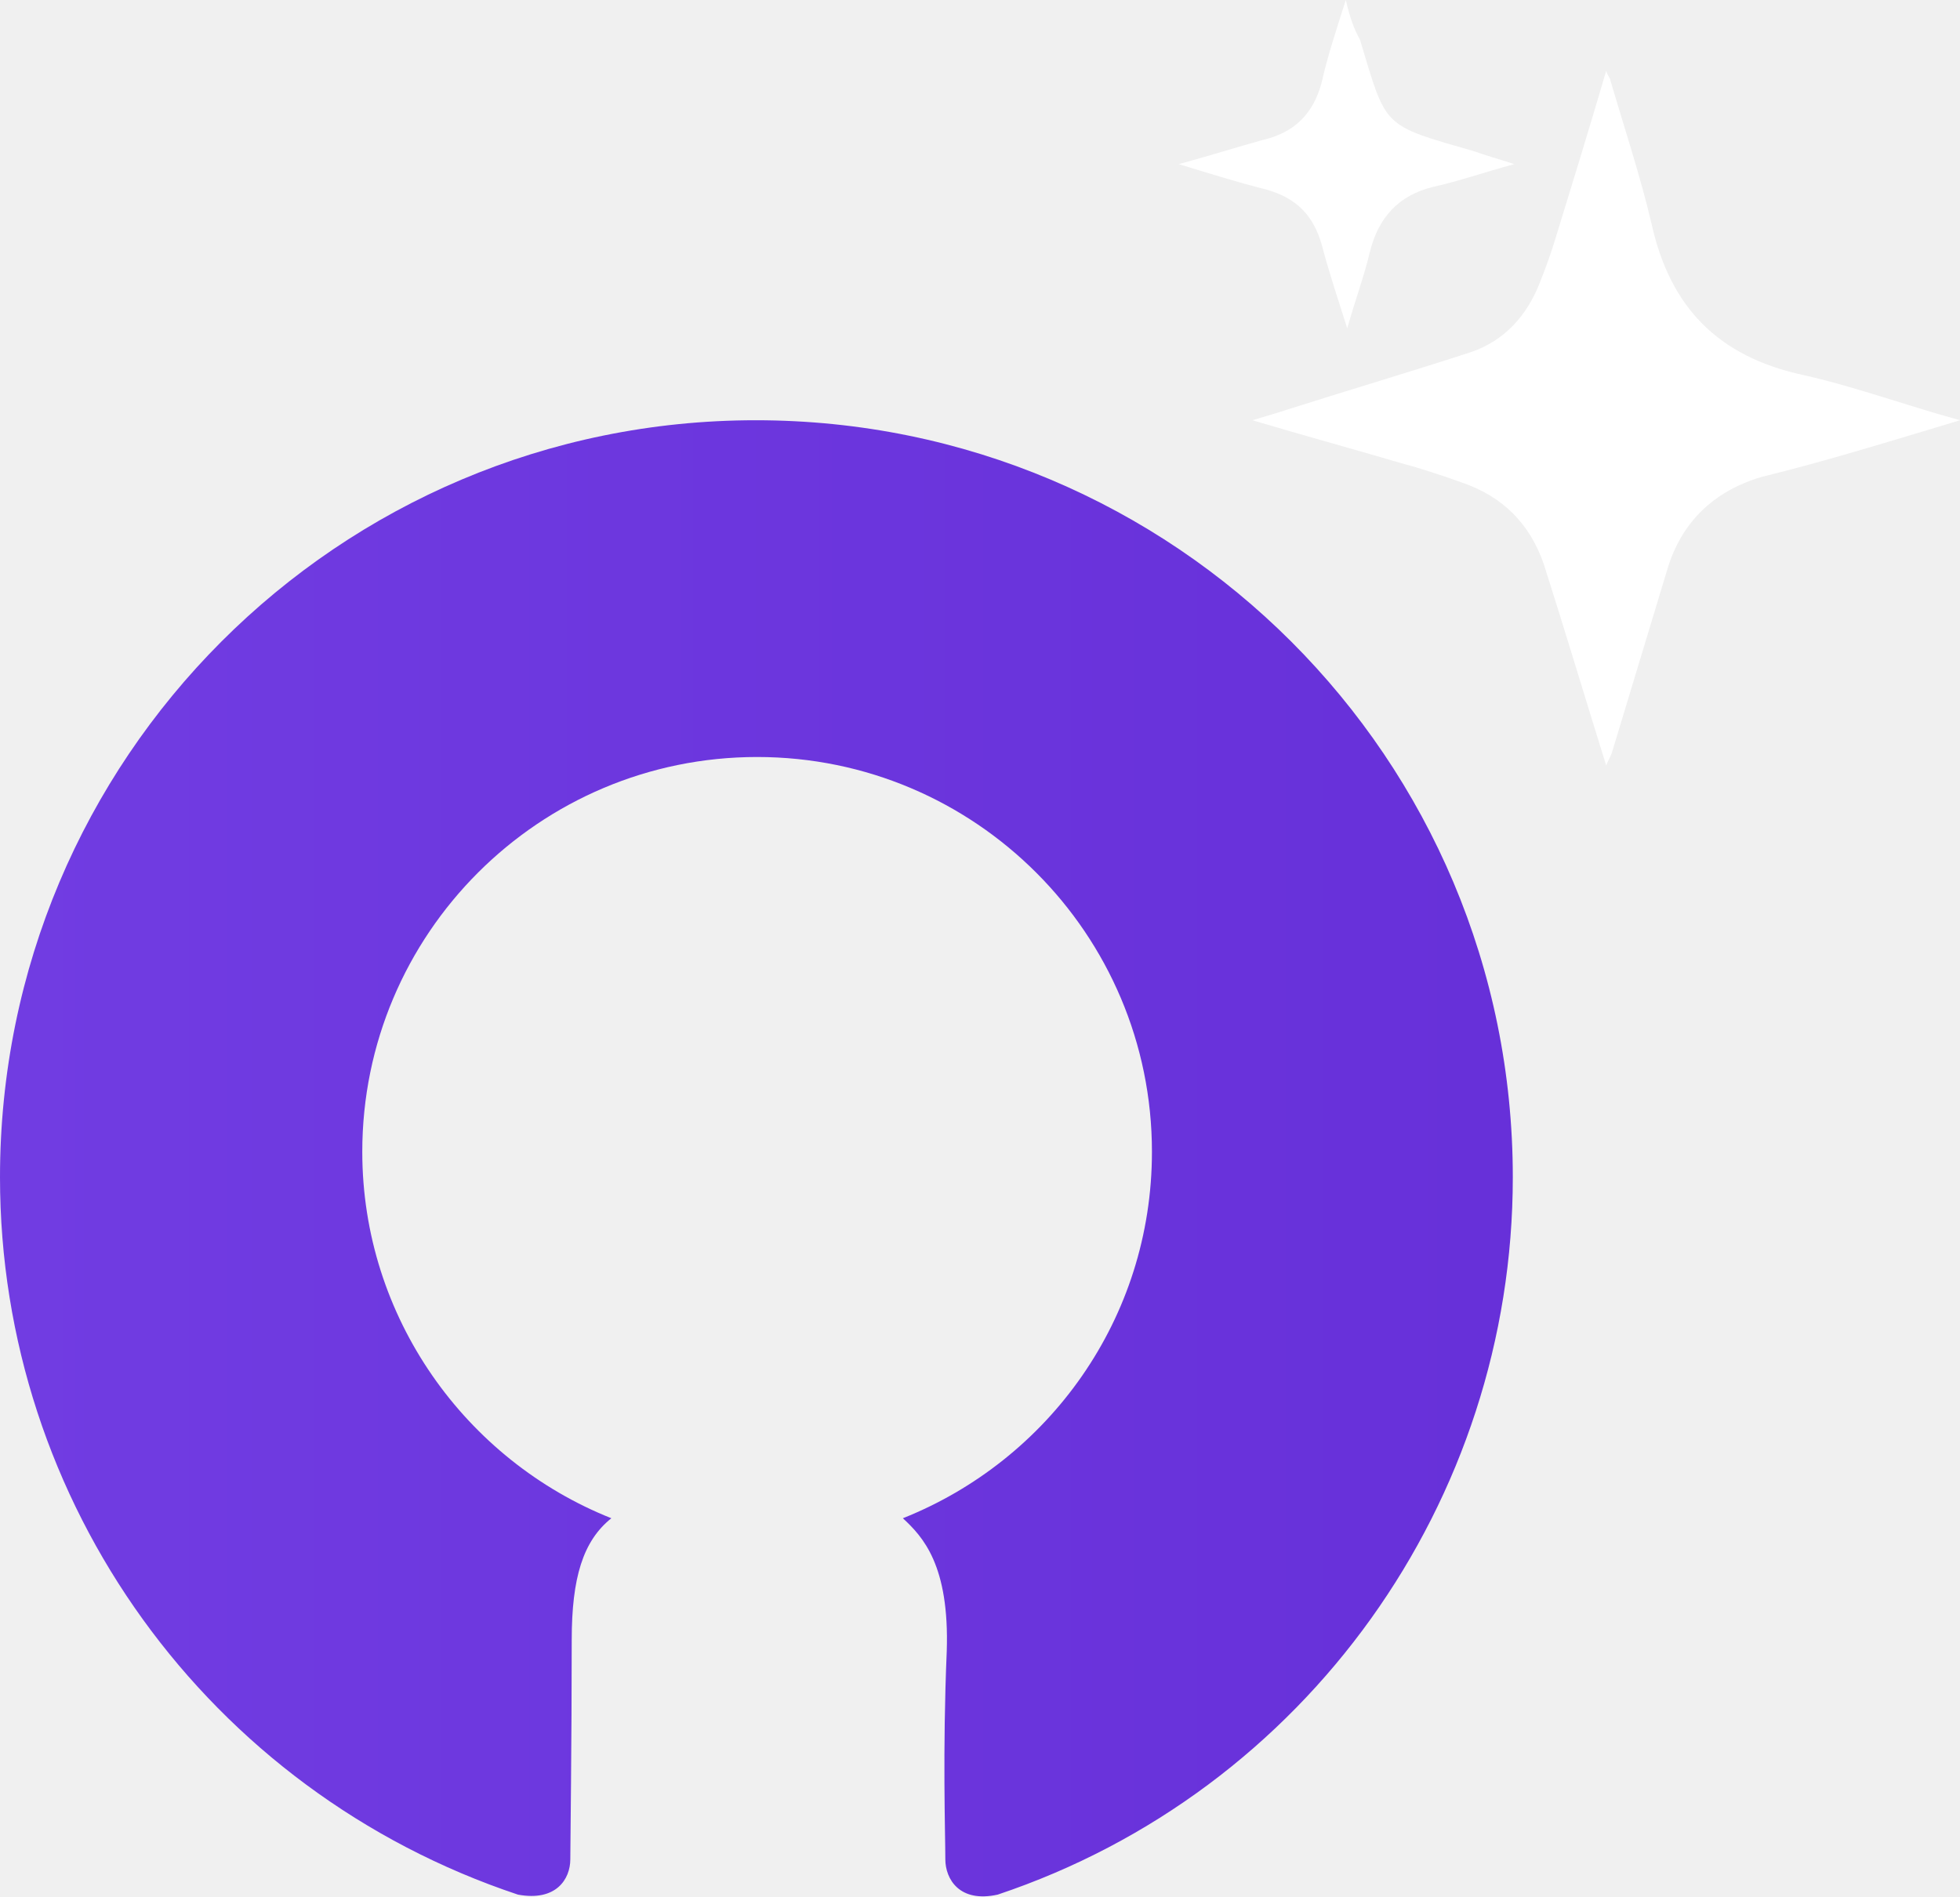
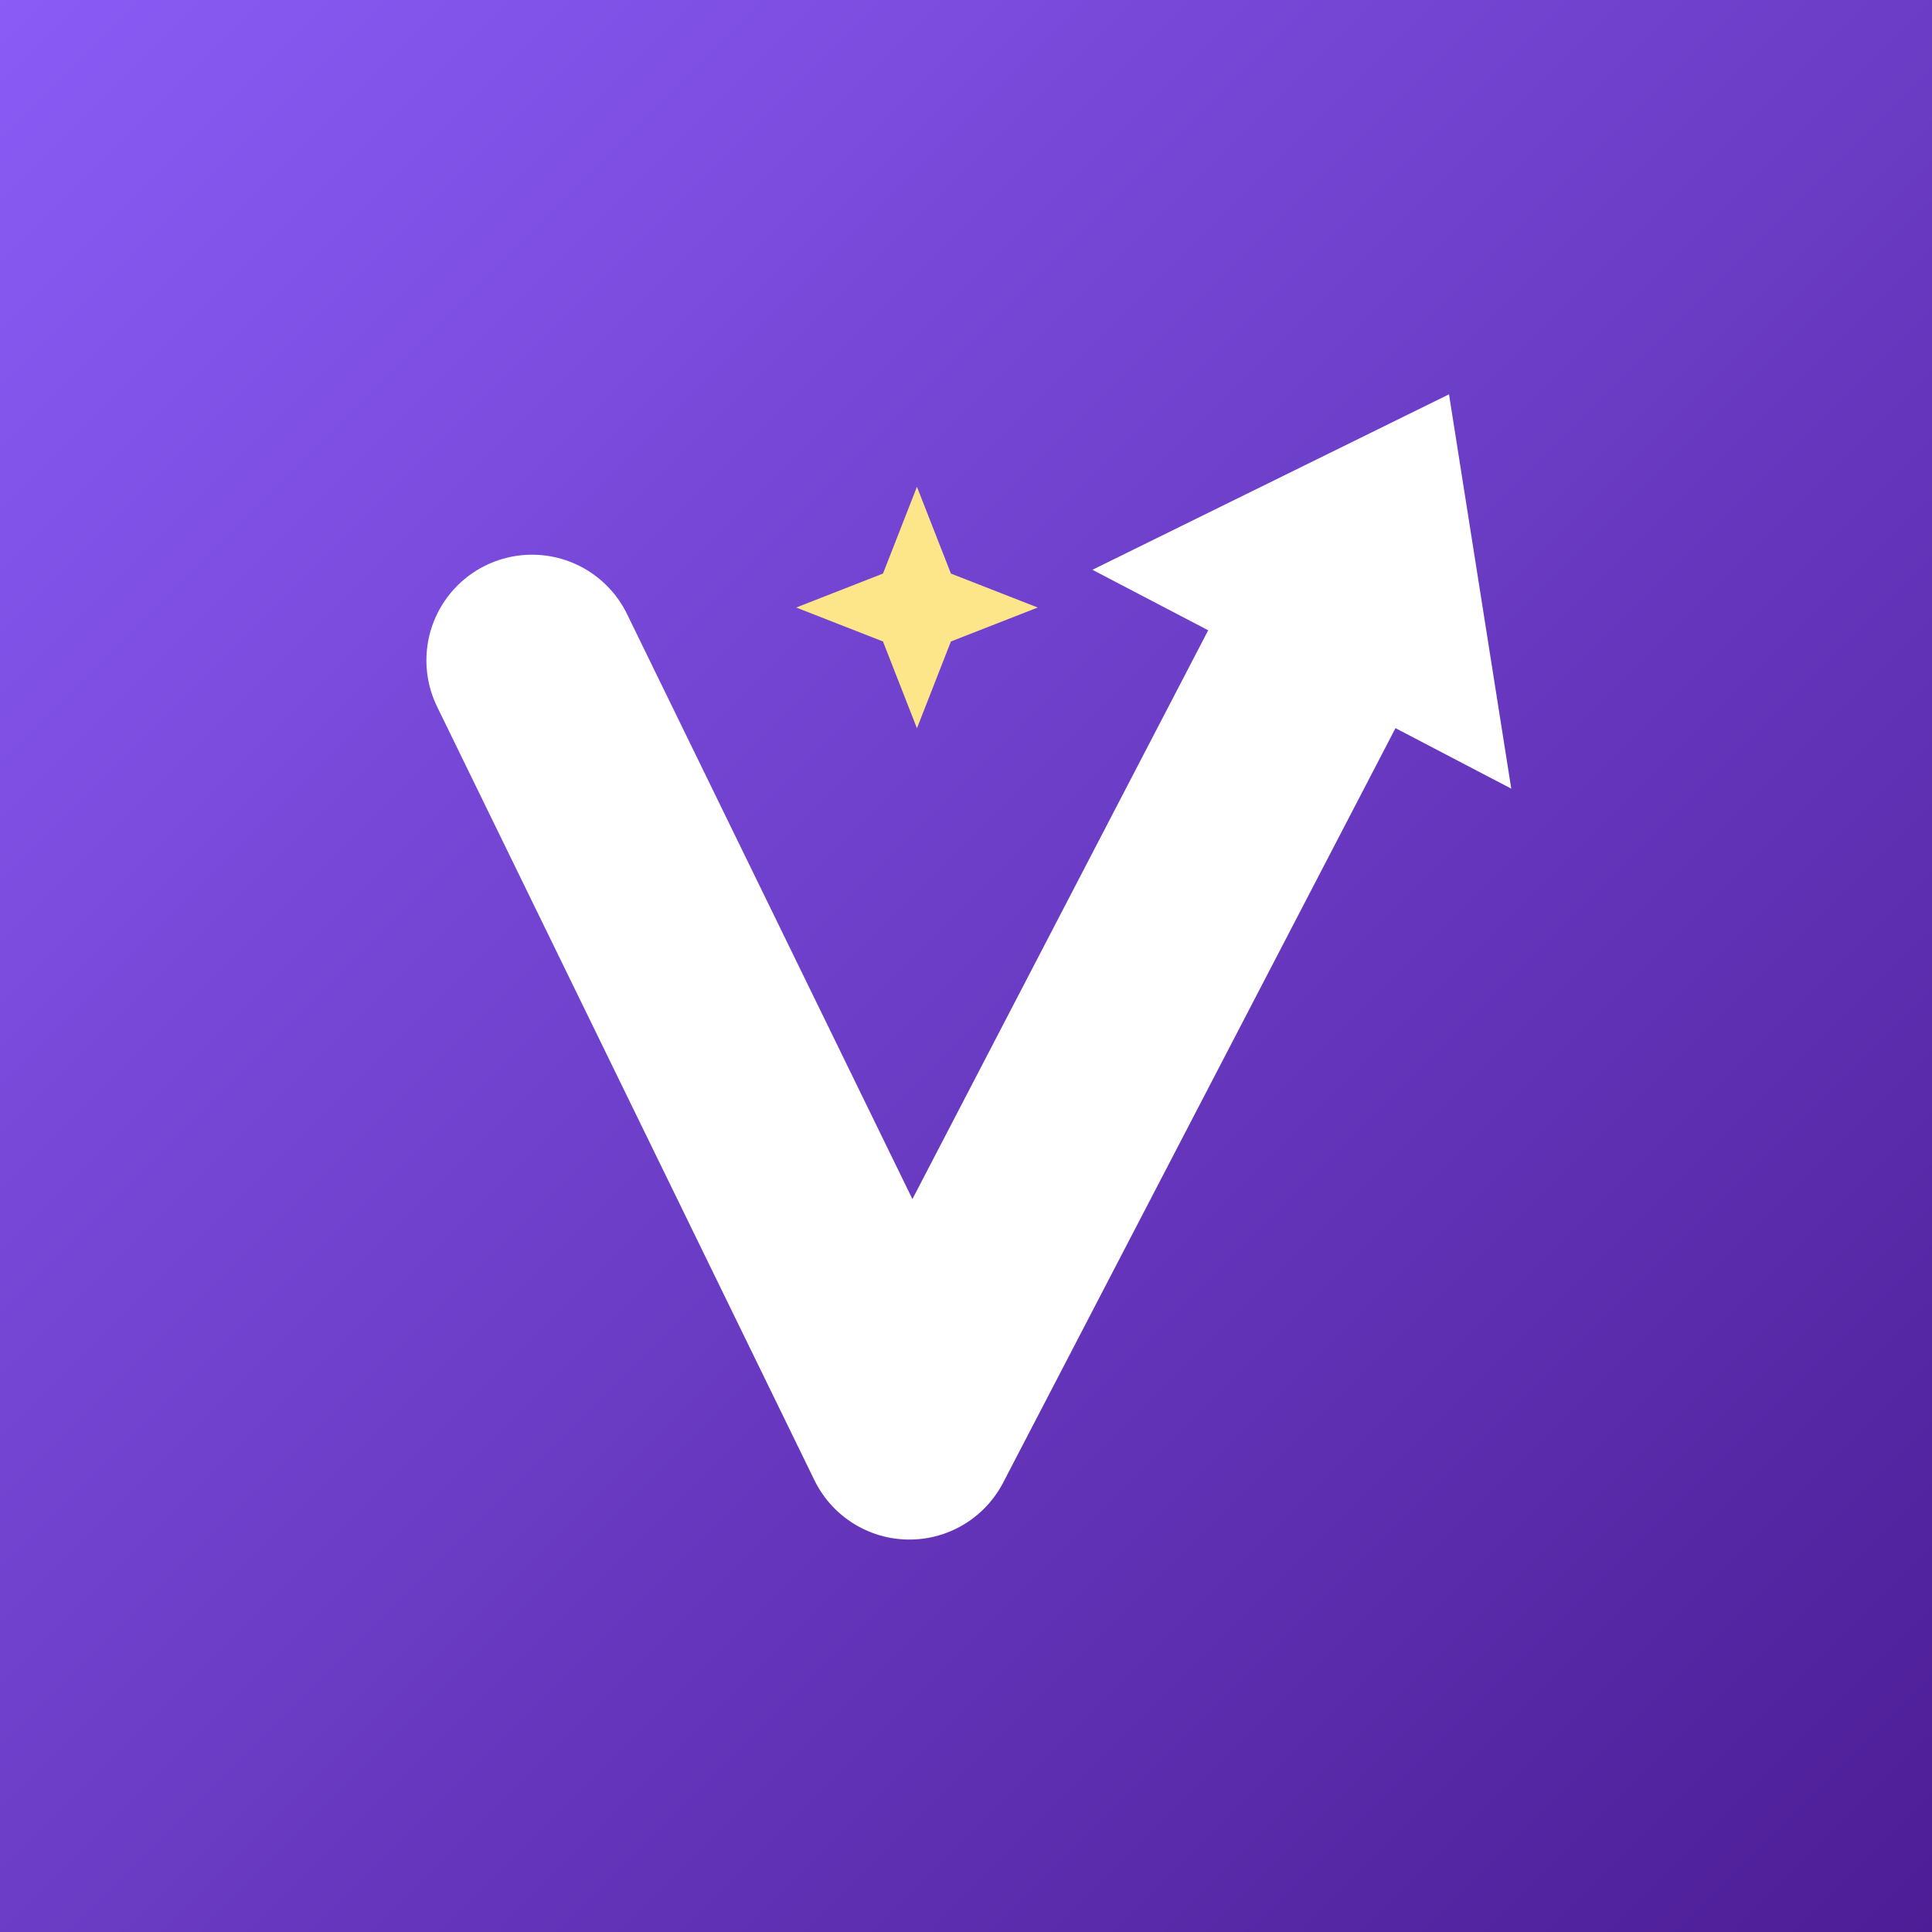
- <svg xmlns="http://www.w3.org/2000/svg" version="1.1" x="0px" y="0px" style="enable-background:new 0 0 485.5 142;" xml:space="preserve" viewBox="3 4 138.5 134.02">
-   <style type="text/css">
- 	.st0{display:none;}
- 	.st1{display:inline;fill:#080B13;}
- 	.st2{enable-background:new    ;}
- 	.st3{fill:#FFFFFF;}
- 	.st4{fill:url(#SVGID_1_);}
- </style>
-   <g class="st2">
-     <g>
-       <path class="st3" d="M141.5,33.7c-4-1.1-7.5-2.4-11.1-3.2c-6-1.3-9.4-4.8-10.7-10.7c-0.8-3.4-1.9-6.7-2.9-10.1    c0-0.2-0.2-0.3-0.3-0.7c-1.2,4.1-2.4,8-3.6,11.9c-0.3,1-0.7,2.1-1.1,3.1c-0.9,2.3-2.5,4.1-4.9,4.9c-4.3,1.4-8.7,2.7-13.1,4.1    c-0.6,0.2-1.3,0.4-2.3,0.7c3.7,1.1,7,2,10.4,3c1.5,0.4,3,0.9,4.4,1.4c2.9,1,4.8,2.9,5.8,5.8c1.5,4.7,2.9,9.4,4.4,14.2    c0.1-0.3,0.3-0.6,0.4-0.9c1.3-4.3,2.6-8.6,3.9-12.9c1-3.4,3.3-5.6,6.7-6.6C132,36.6,136.5,35.2,141.5,33.7z" />
-       <path class="st3" d="M98.1,4c-0.7,2.2-1.3,4-1.7,5.8c-0.6,2.3-2,3.6-4.2,4.1c-1.8,0.5-3.7,1.1-5.9,1.7c2.3,0.7,4.2,1.3,6.2,1.8    c2.1,0.6,3.3,1.8,3.9,3.9c0.5,1.9,1.1,3.7,1.8,5.9c0.6-2.1,1.2-3.7,1.6-5.4c0.6-2.4,2-4,4.5-4.6c1.8-0.4,3.5-1,5.7-1.6    c-1.2-0.4-2-0.6-2.8-0.9c-6.6-1.9-6.2-1.6-8.1-7.9C98.7,6.1,98.4,5.3,98.1,4z" />
-     </g>
-     <g id="Vector_Smart_Object_xA0_Image_00000107568830299365483660000013795074849348738710_">
-       <linearGradient id="SVGID_1_" gradientUnits="userSpaceOnUse" x1="2.959" y1="85.854" x2="109.873" y2="85.854">
-         <stop offset="0" style="stop-color:#713CE2" />
-         <stop offset="1" style="stop-color:#6730D9" />
-       </linearGradient>
-       <path class="st4" d="M56.4,33.7C26.9,33.7,3,57.6,3,87.2c0,23,14.7,43.4,36.6,50.7c2.7,0.5,3.7-1.1,3.7-2.5    c0-0.8,0.1-8.4,0.1-15.5c0-4.4,0.8-7,2.8-8.6c-10.3-4.1-17.6-14.2-17.6-25.9c0-15.4,12.5-27.9,27.9-27.9    c15.4,0,27.9,12.5,27.9,27.9c0,11.8-7.3,21.8-17.6,25.9c1.4,1.3,3.3,3.3,3.1,9.4c-0.3,7.1-0.1,12.9-0.1,14.7c0,1.4,1,3.1,3.7,2.5    c21.8-7.3,36.4-27.8,36.4-50.7C109.9,57.6,86,33.7,56.4,33.7z" />
-     </g>
-   </g>
+ <svg xmlns="http://www.w3.org/2000/svg" viewBox="0 0 1024 1024" width="1024" height="1024">
+   <defs>
+     <linearGradient id="bg" x1="0" y1="0" x2="1" y2="1">
+       <stop offset="0" stop-color="#8b5cf6" />
+       <stop offset="1" stop-color="#4c1d95" />
+     </linearGradient>
+   </defs>
+   <rect width="1024" height="1024" fill="url(#bg)" />
+   <path d="M282 350 L482 760 L690 360" fill="none" stroke="#ffffff" stroke-width="112" stroke-linecap="round" stroke-linejoin="round" />
+   <polygon points="768,209 801,418 579,302" fill="#ffffff" />
+   <path d="M486 258 L504 304 L550 322 L504 340 L486 386 L468 340 L422 322 L468 304 Z" fill="#fde68a" />
</svg>
